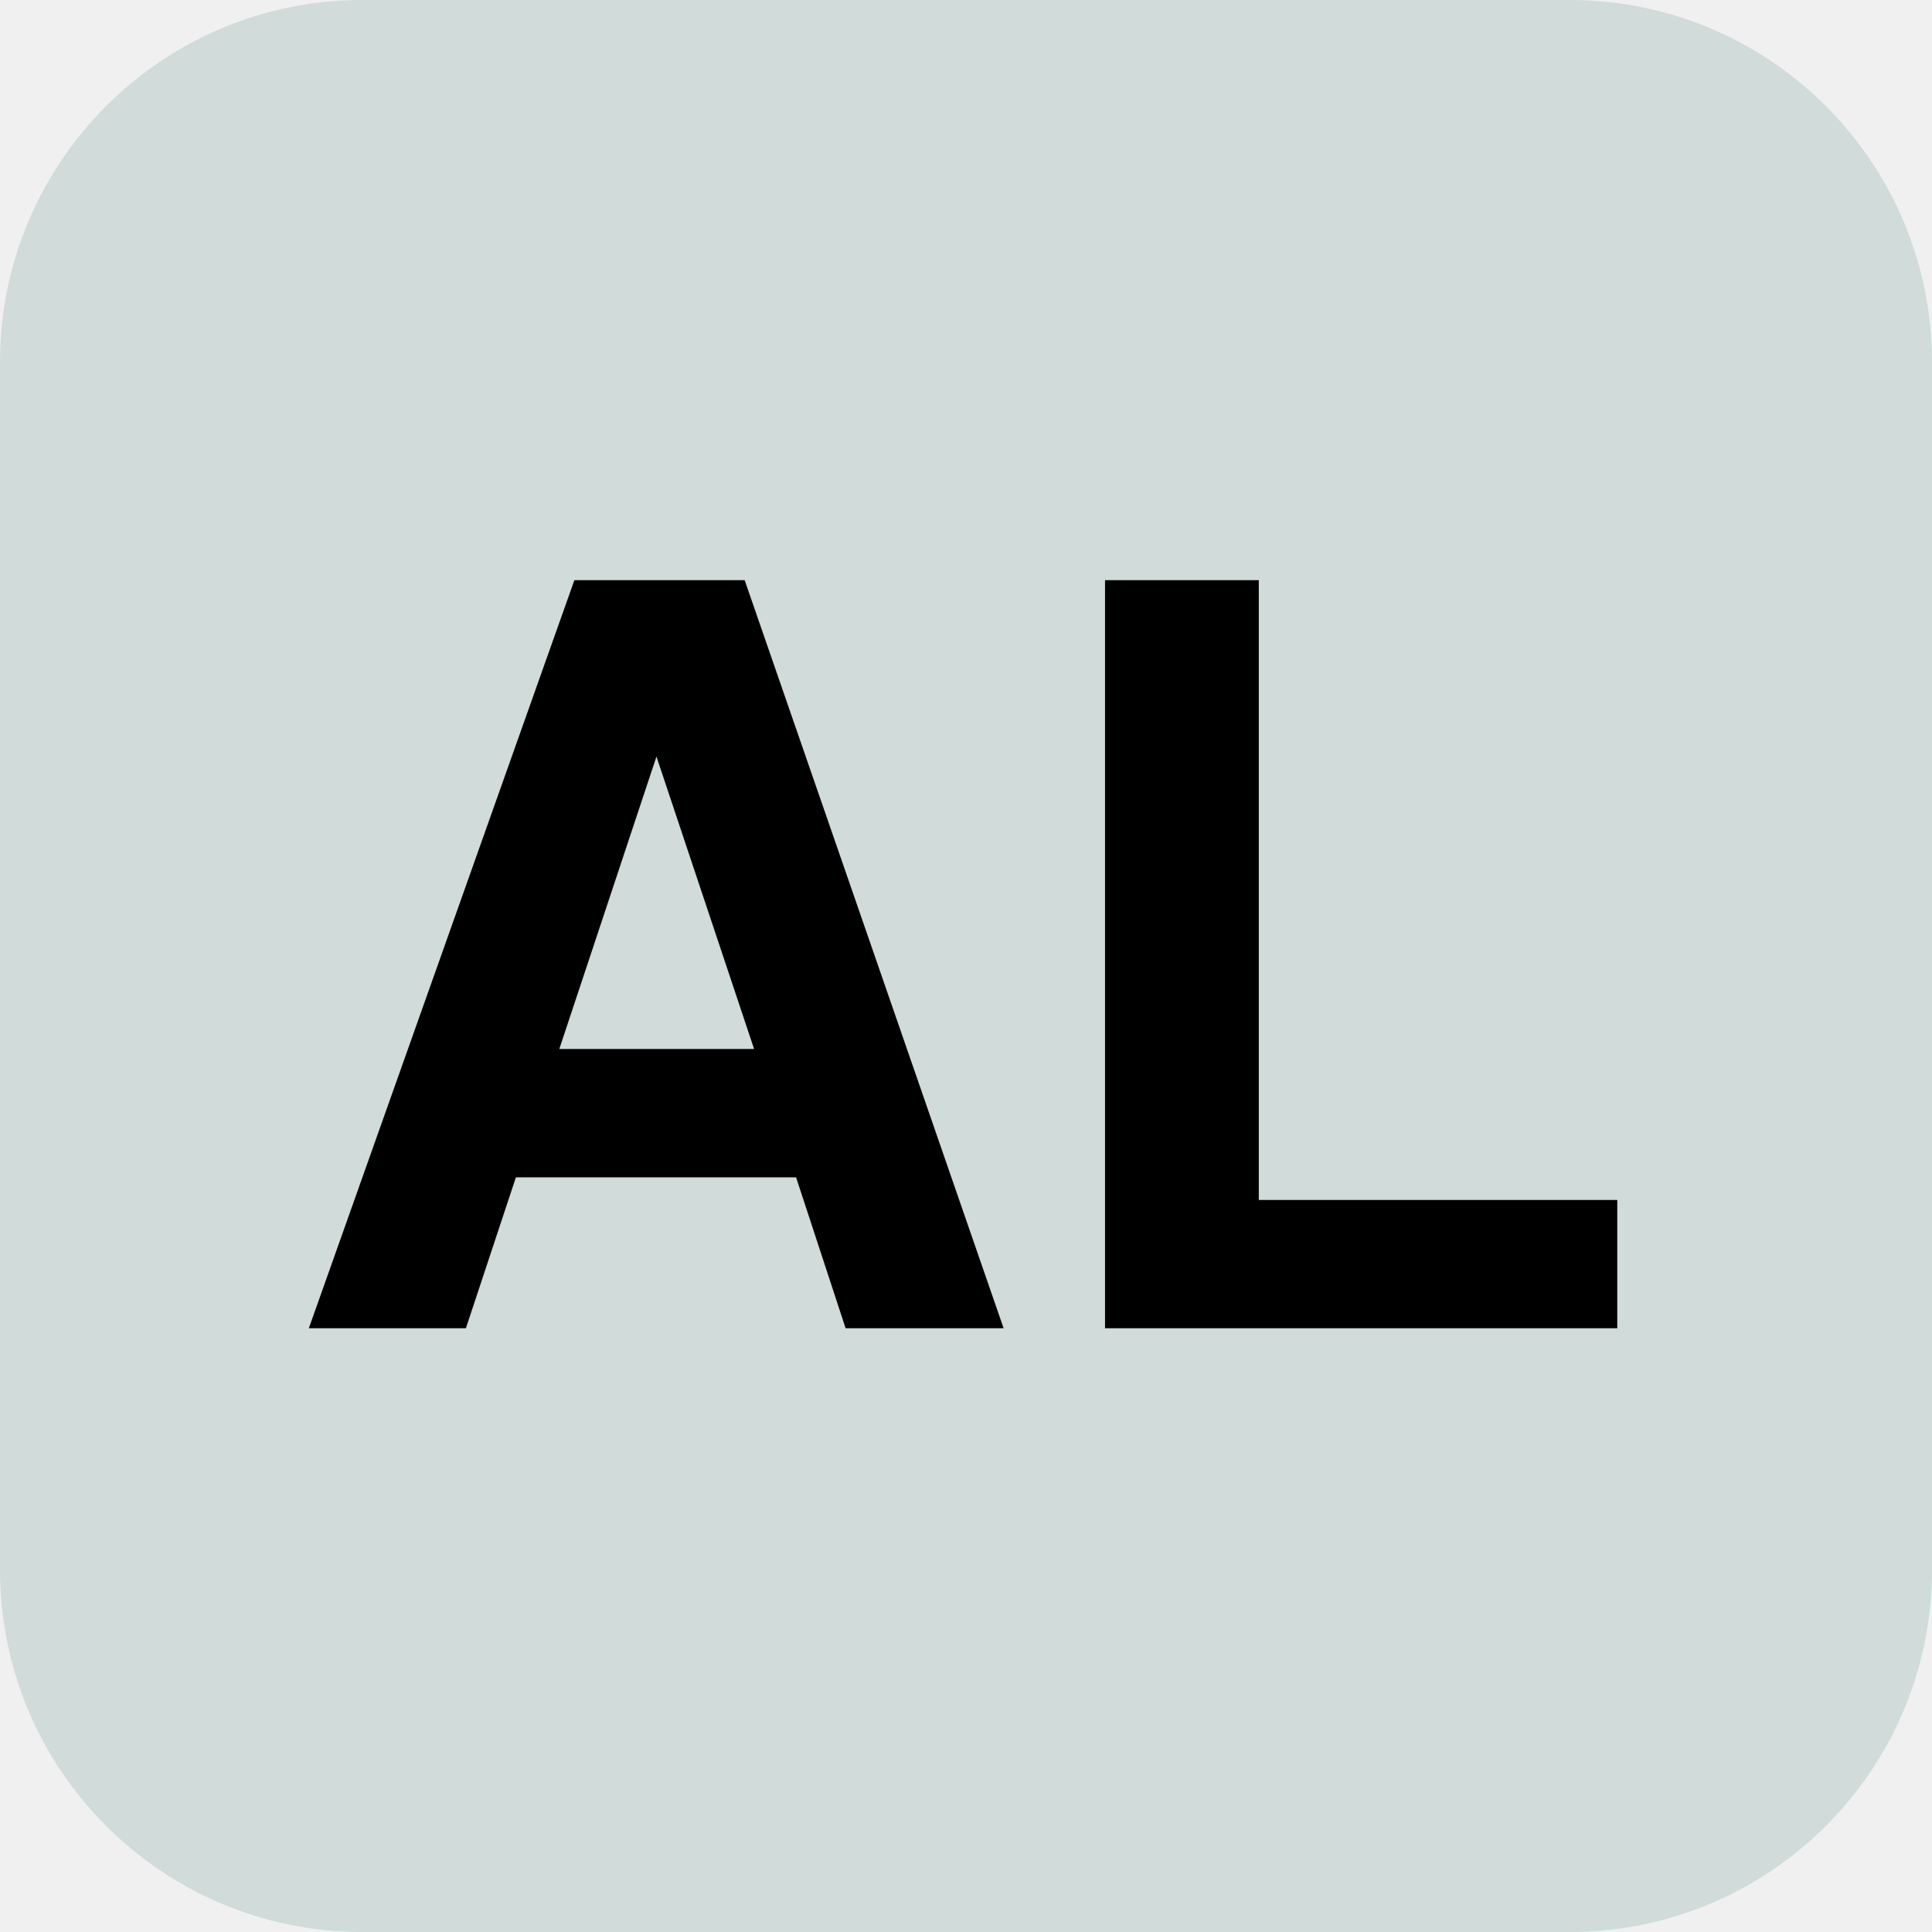
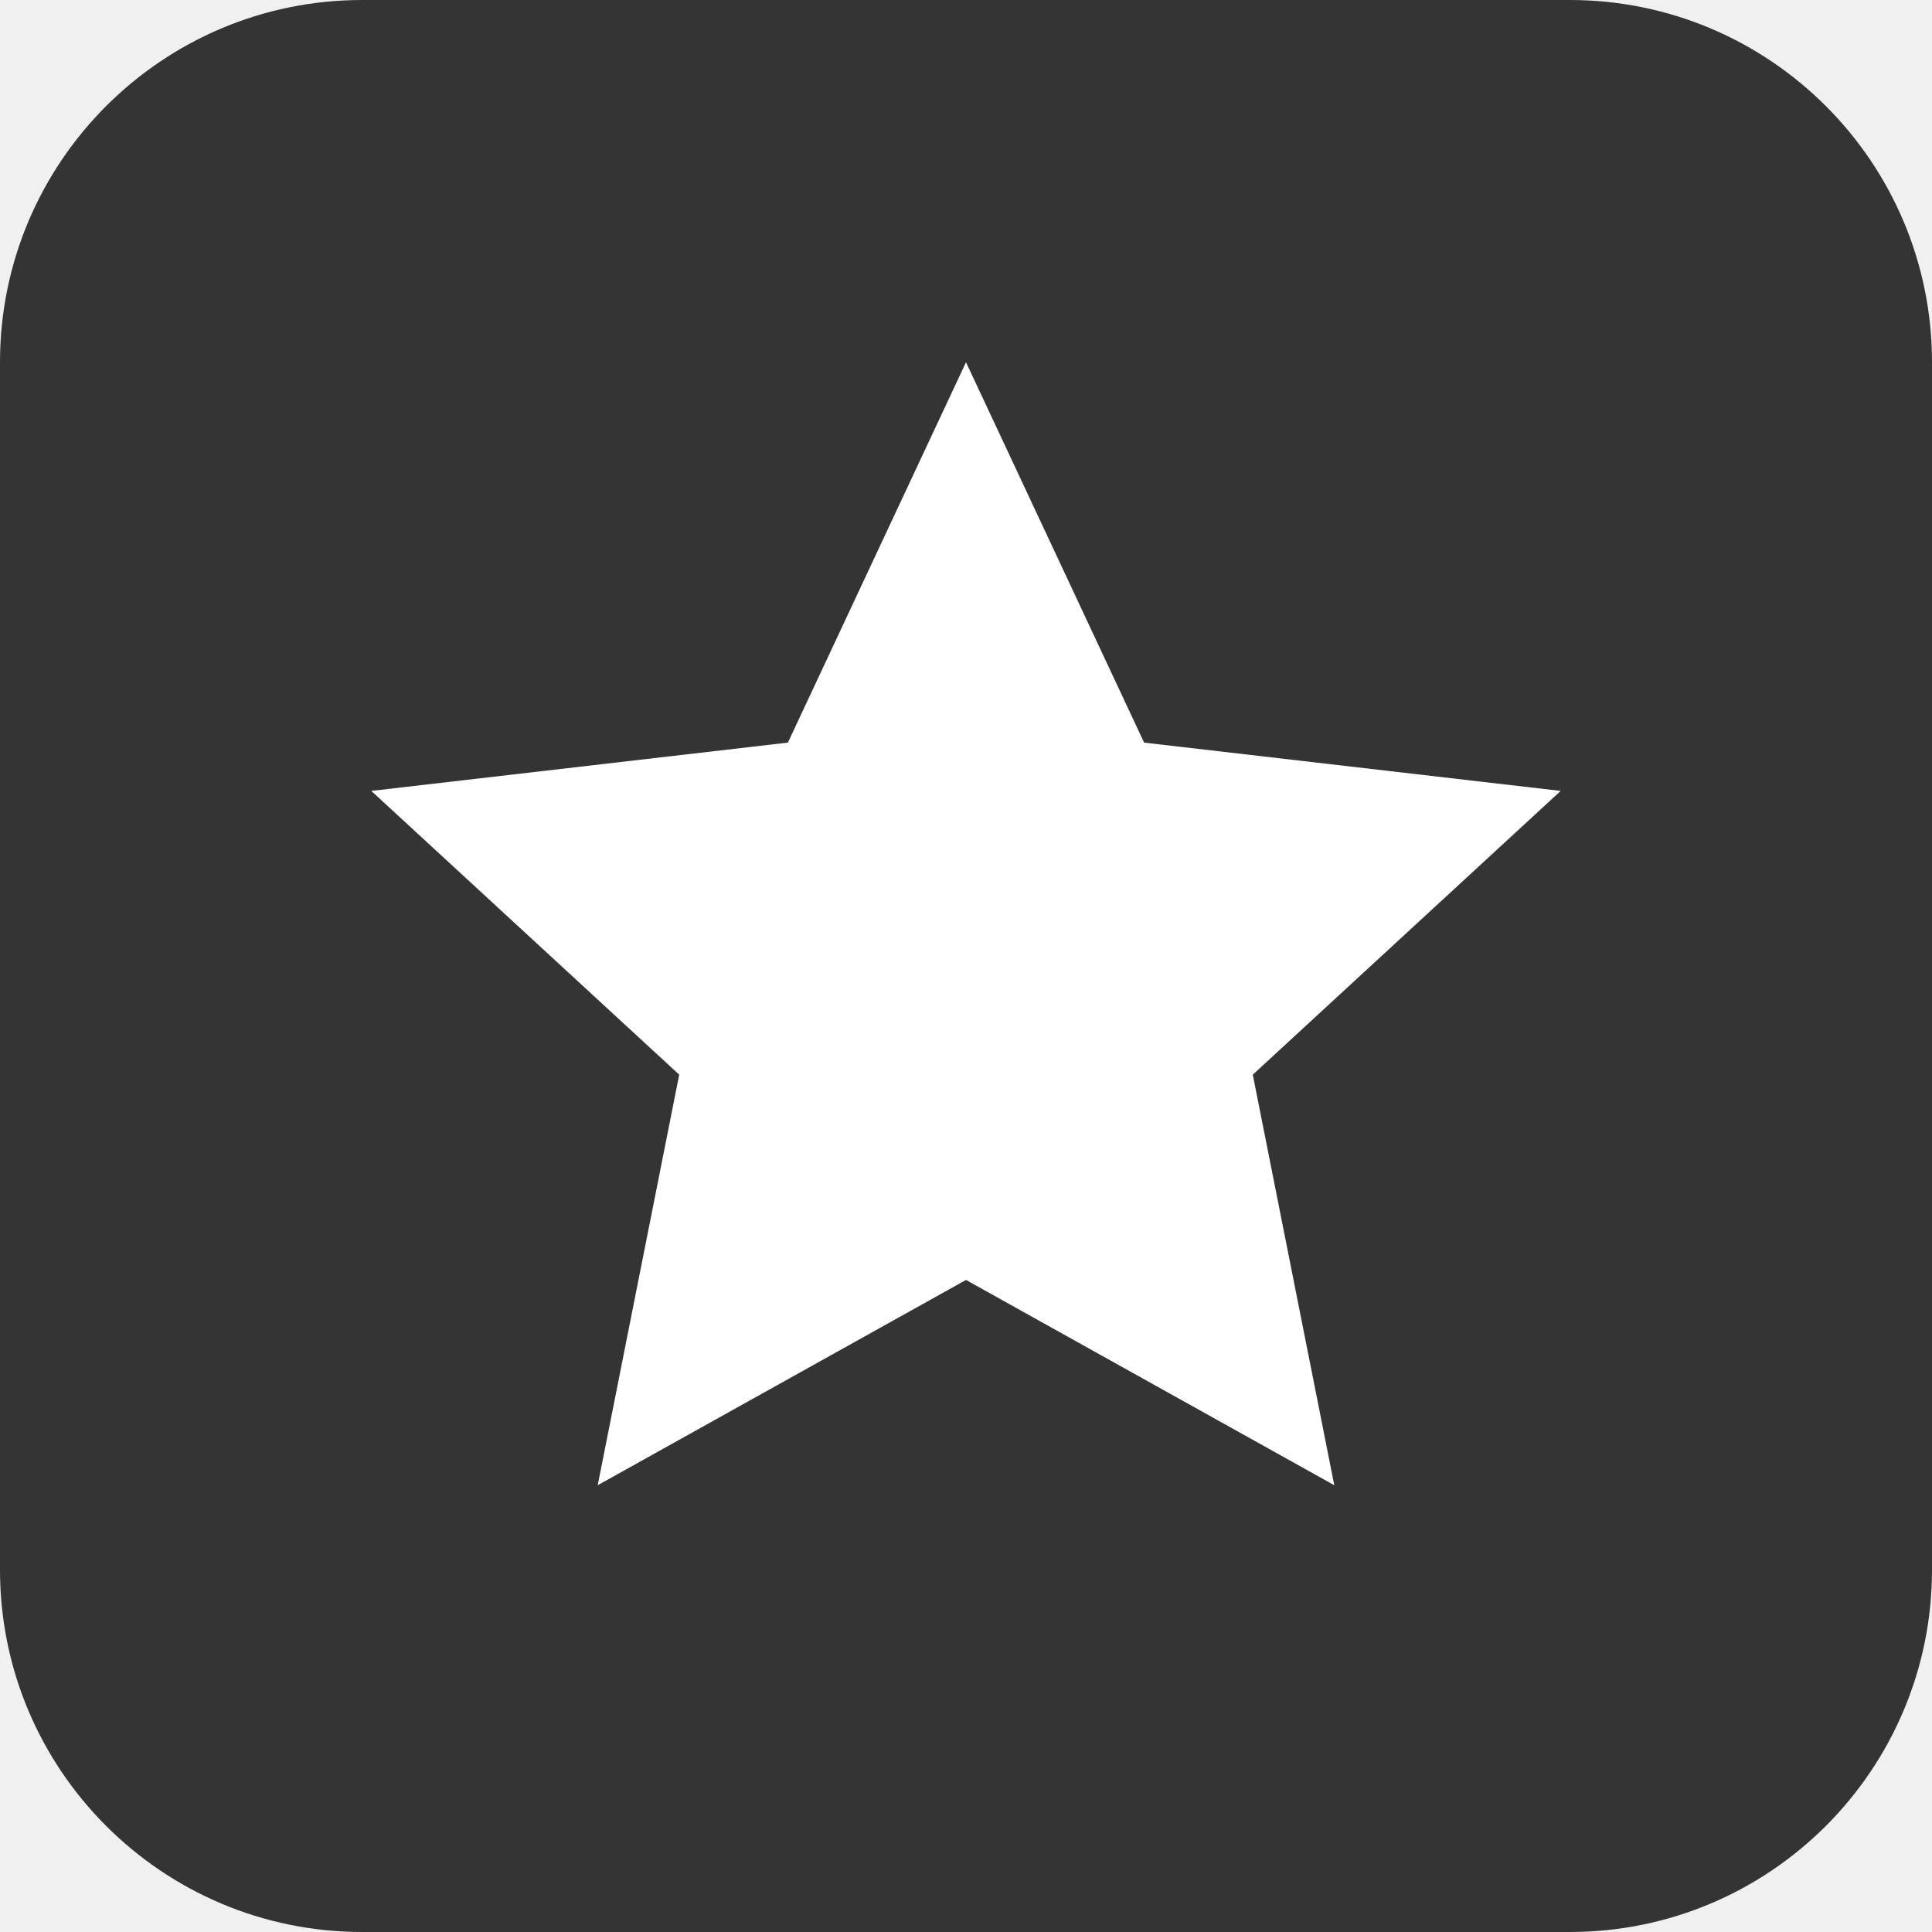
<svg xmlns="http://www.w3.org/2000/svg" viewBox="0 0 64 64">
-   <rect width="64" height="64" rx="12" fill="#d1dbd9" />
-   <text x="32" y="44" text-anchor="middle" font-family="Helvetica, Arial, sans-serif" font-size="34" font-weight="600" fill="#000">AL</text>
+   <rect width="64" height="64" rx="12" fill="#343434" />
+   <path fill="#fff" d="M32 12l5.9 12.6 13.8 1.6-10.2 9.4 2.7 13.6L32 42.4l-12.2 6.8 2.7-13.6-10.2-9.4 13.8-1.6z" />
</svg>
